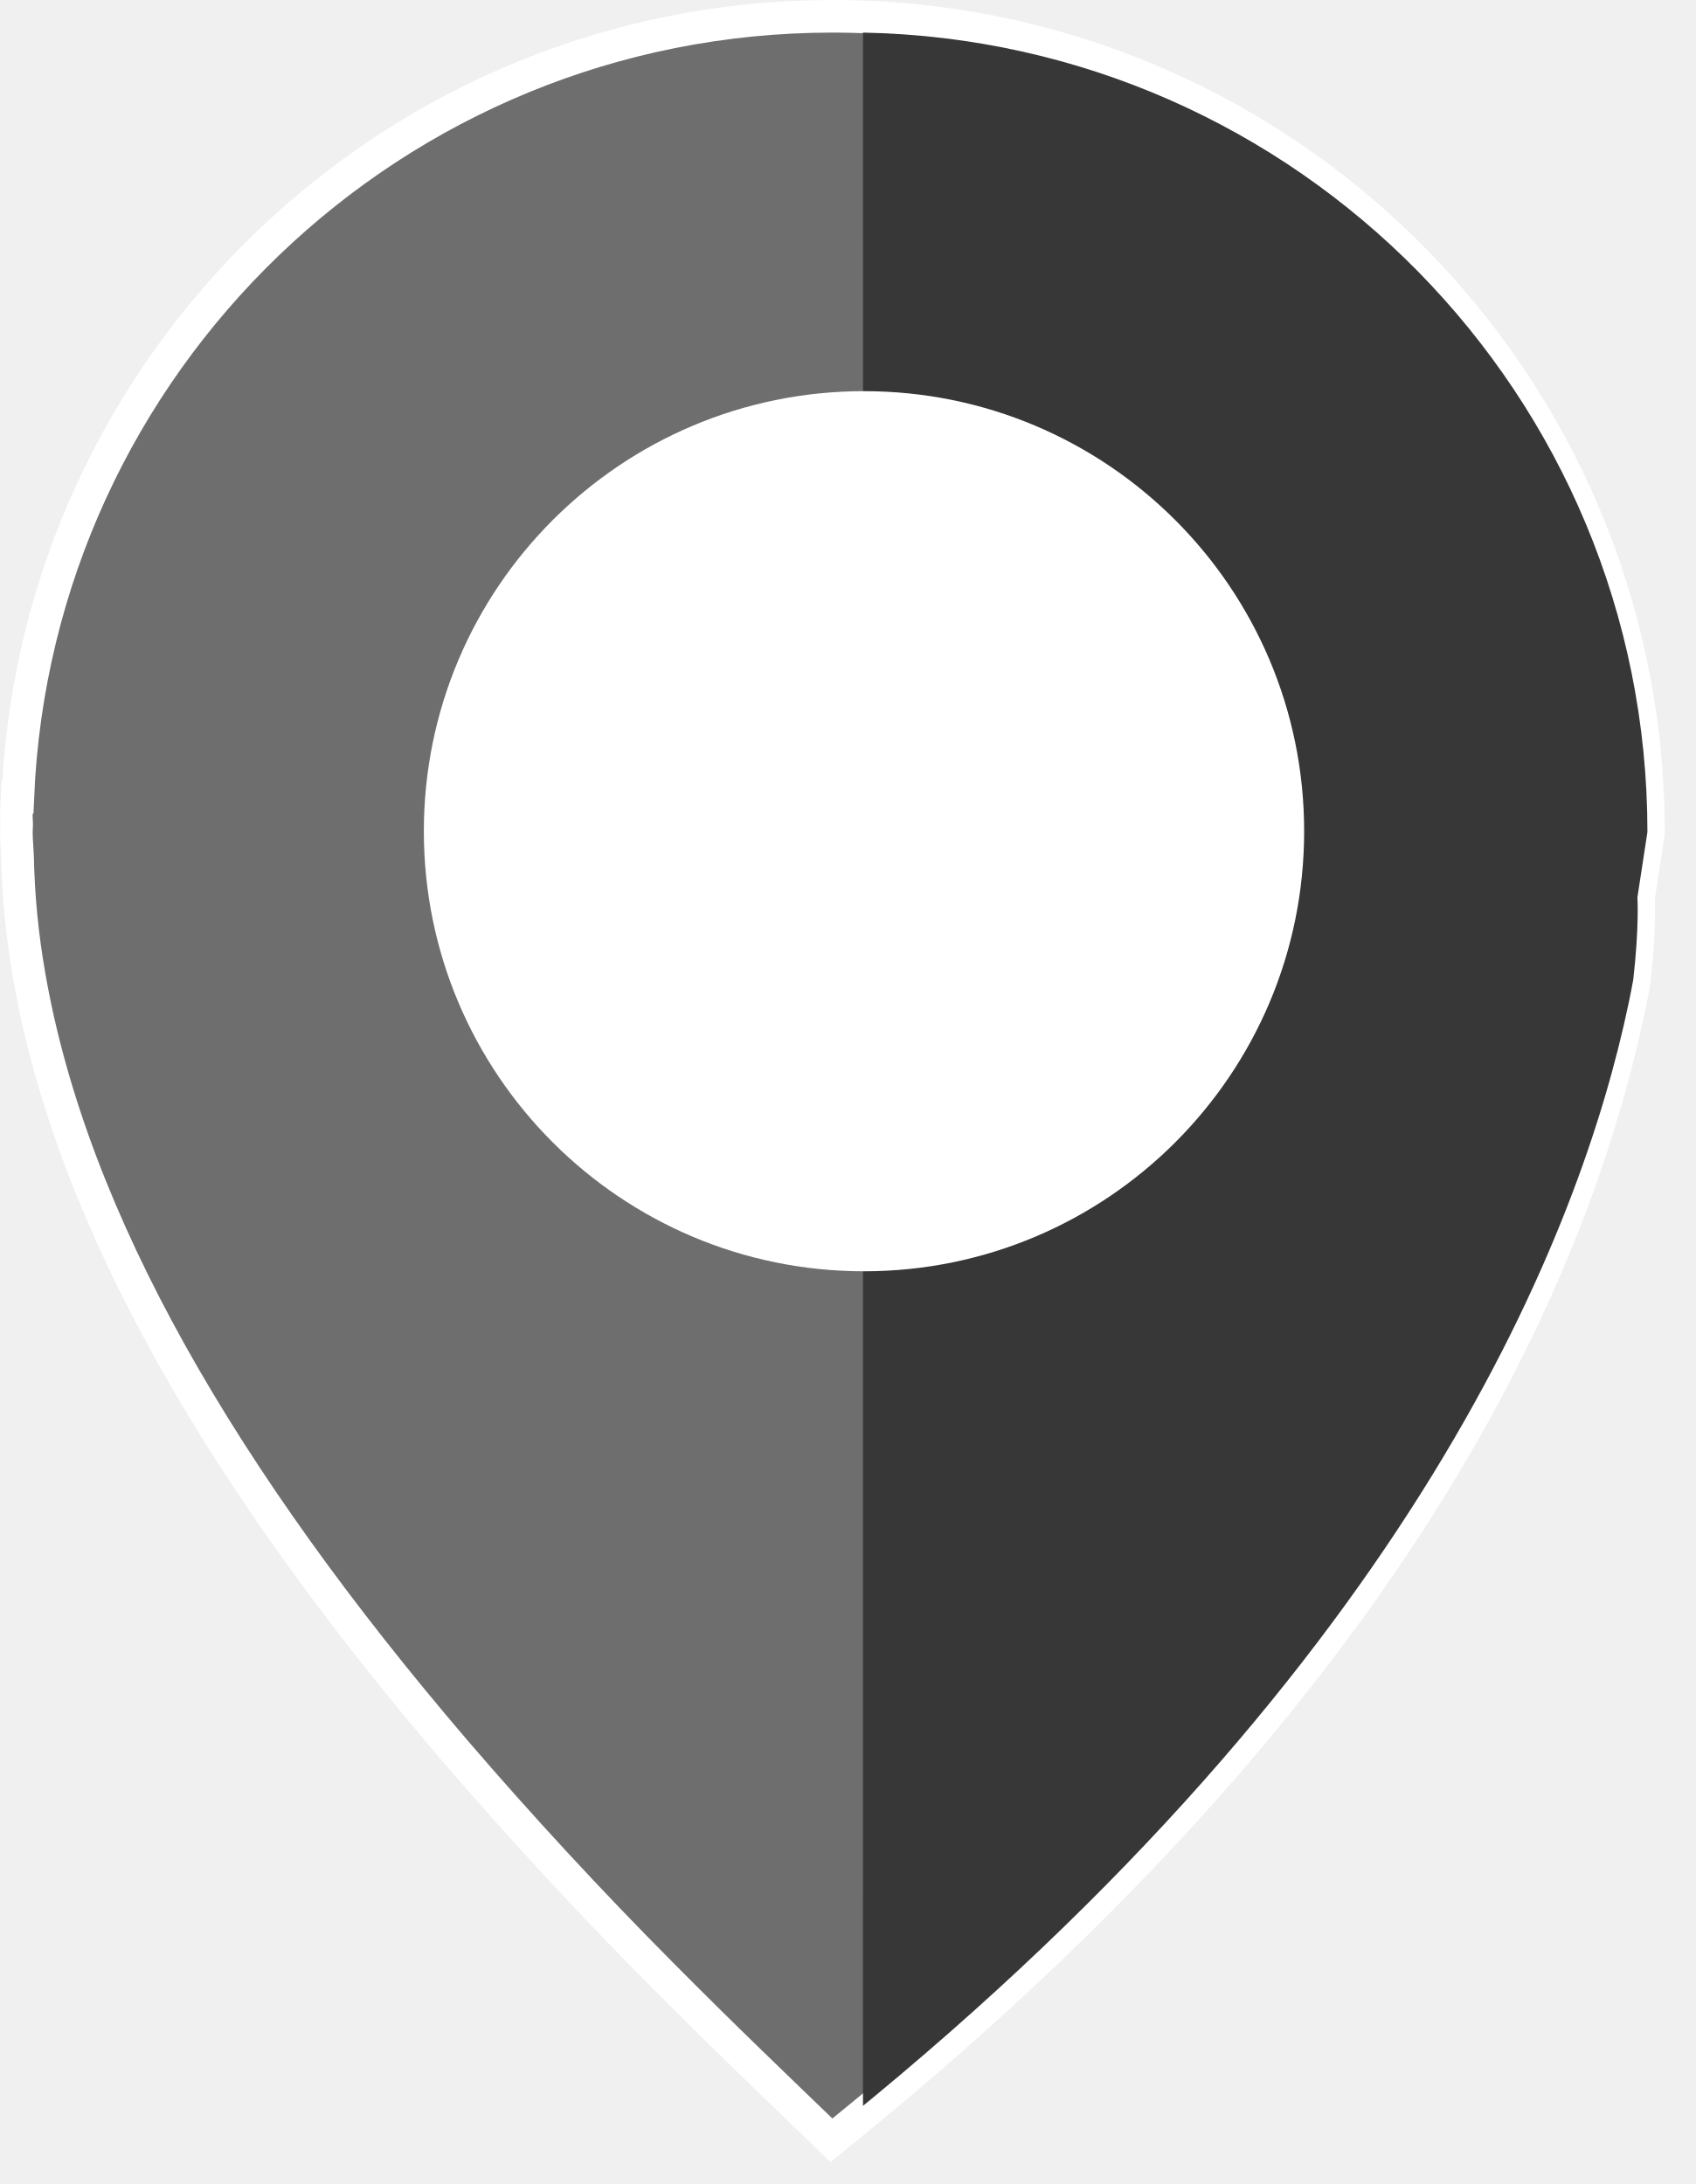
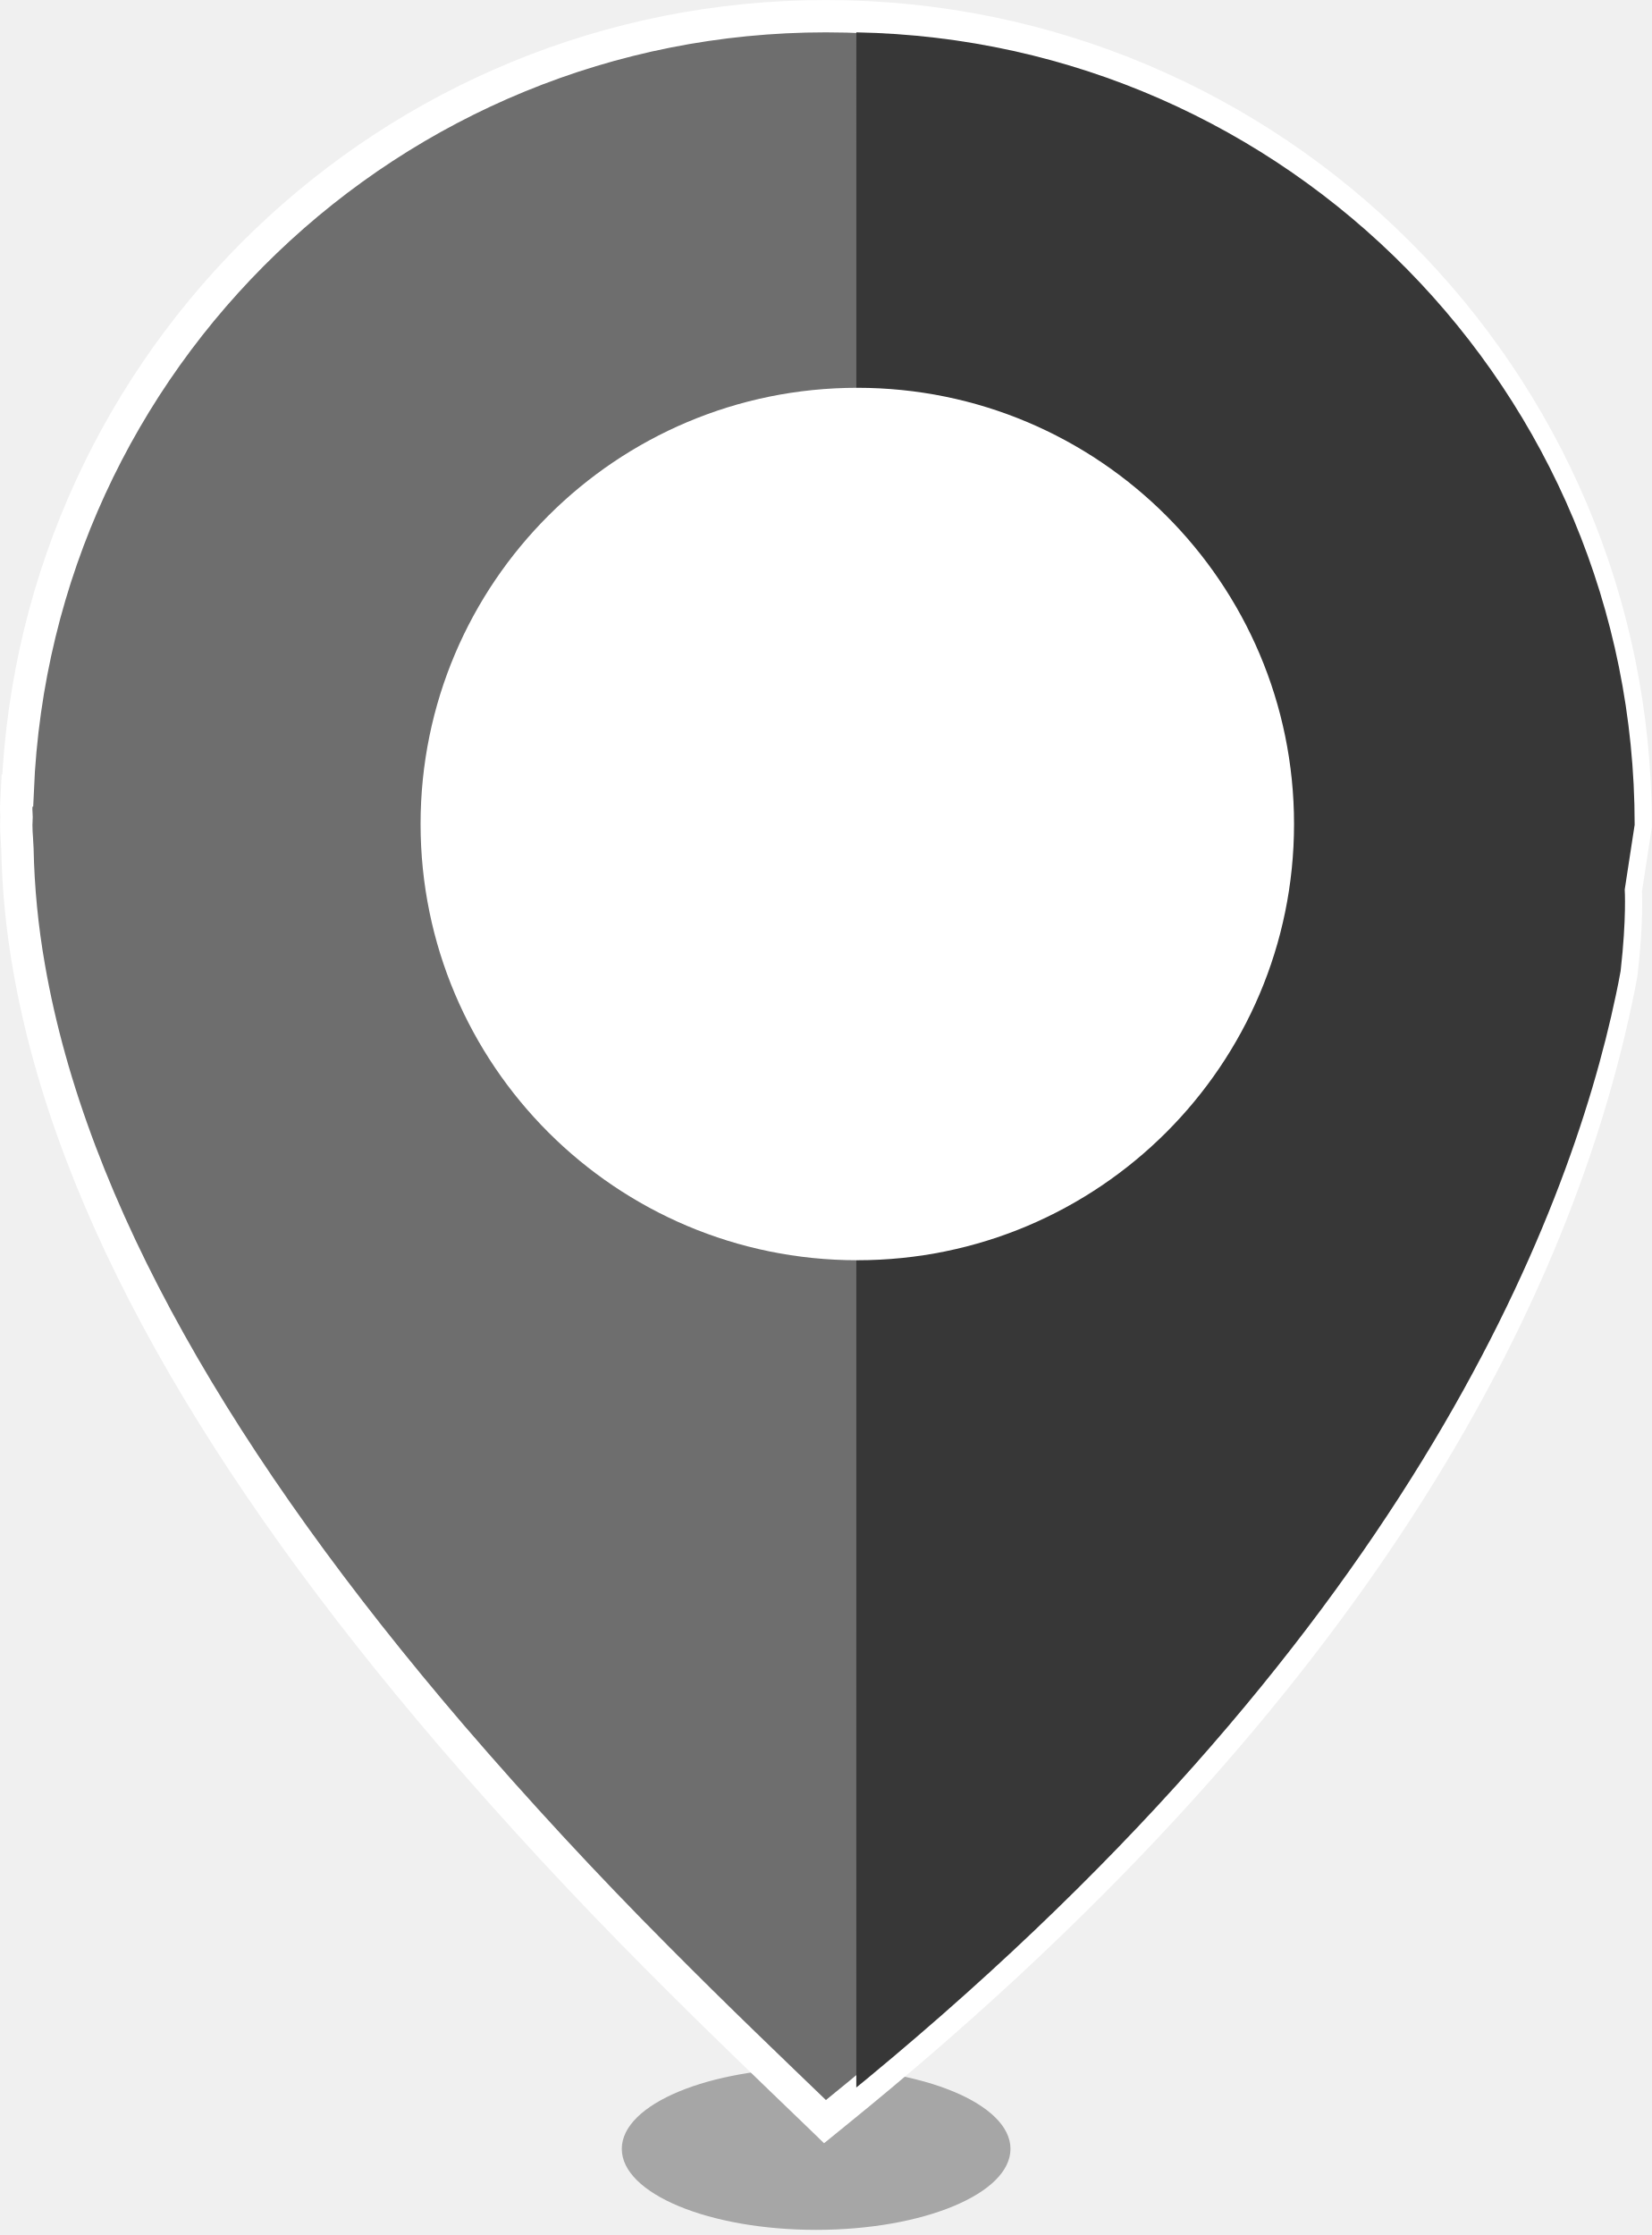
- <svg xmlns="http://www.w3.org/2000/svg" viewBox="0 0 52 67">
-   <g transform="translate(1 1)" fill="none" fill-rule="evenodd">
+ <svg xmlns="http://www.w3.org/2000/svg" viewBox="0 0 51 69">
+   <ellipse style="fill: rgba(0, 0, 0, 0.31);" cx="25.198" cy="66.341" rx="6" ry="2.5" />
+   <g transform="matrix(0.998807, 0, 0, 0.997575, 0.999404, 0.998788)" fill="none" fill-rule="evenodd">
    <path d="M49.254 26.557l.002.058c.02.58-.011 1.414-.131 2.468l-.008.064c-.052.286-.099.521-.147.747-2.26 10.768-9.572 22.686-24.125 34.484l-.344.28-.318-.308-1.014-.977c-.448-.431-.806-.778-1.17-1.132a192.03 192.03 0 01-2.723-2.693 128.071 128.071 0 01-6.338-6.857c-7.09-8.29-11.74-16.243-13.042-23.755a23.933 23.933 0 01-.358-3.673 6.105 6.105 0 00-.015-.267l-.001-.024a5.67 5.67 0 01-.02-.444c0-.044.001-.078.005-.136v-.006a1.192 1.192 0 000-.2 1.996 1.996 0 01-.005-.247l.024-.475h.02C.105 10.112 11.092-.5 24.53-.5c13.824 0 25.03 11.204 25.03 25.028l-.007.076-.299 1.953z" stroke="#FFF" fill="#6E6E6E" fill-rule="nonzero" class="left" />
    <path d="M25.47 0C38.8.25 49.529 11.133 49.529 24.524l-.307 2.004s.058.89-.125 2.504l-.002.02c-.045.246-.092.49-.145.735-1.465 6.983-6.535 20.08-23.95 34.199l.469-.384z" fill="#373737" fill-rule="nonzero" class="right" />
    <circle fill="#FFF" cx="25.5" cy="24.5" r="13.5" />
  </g>
</svg>
